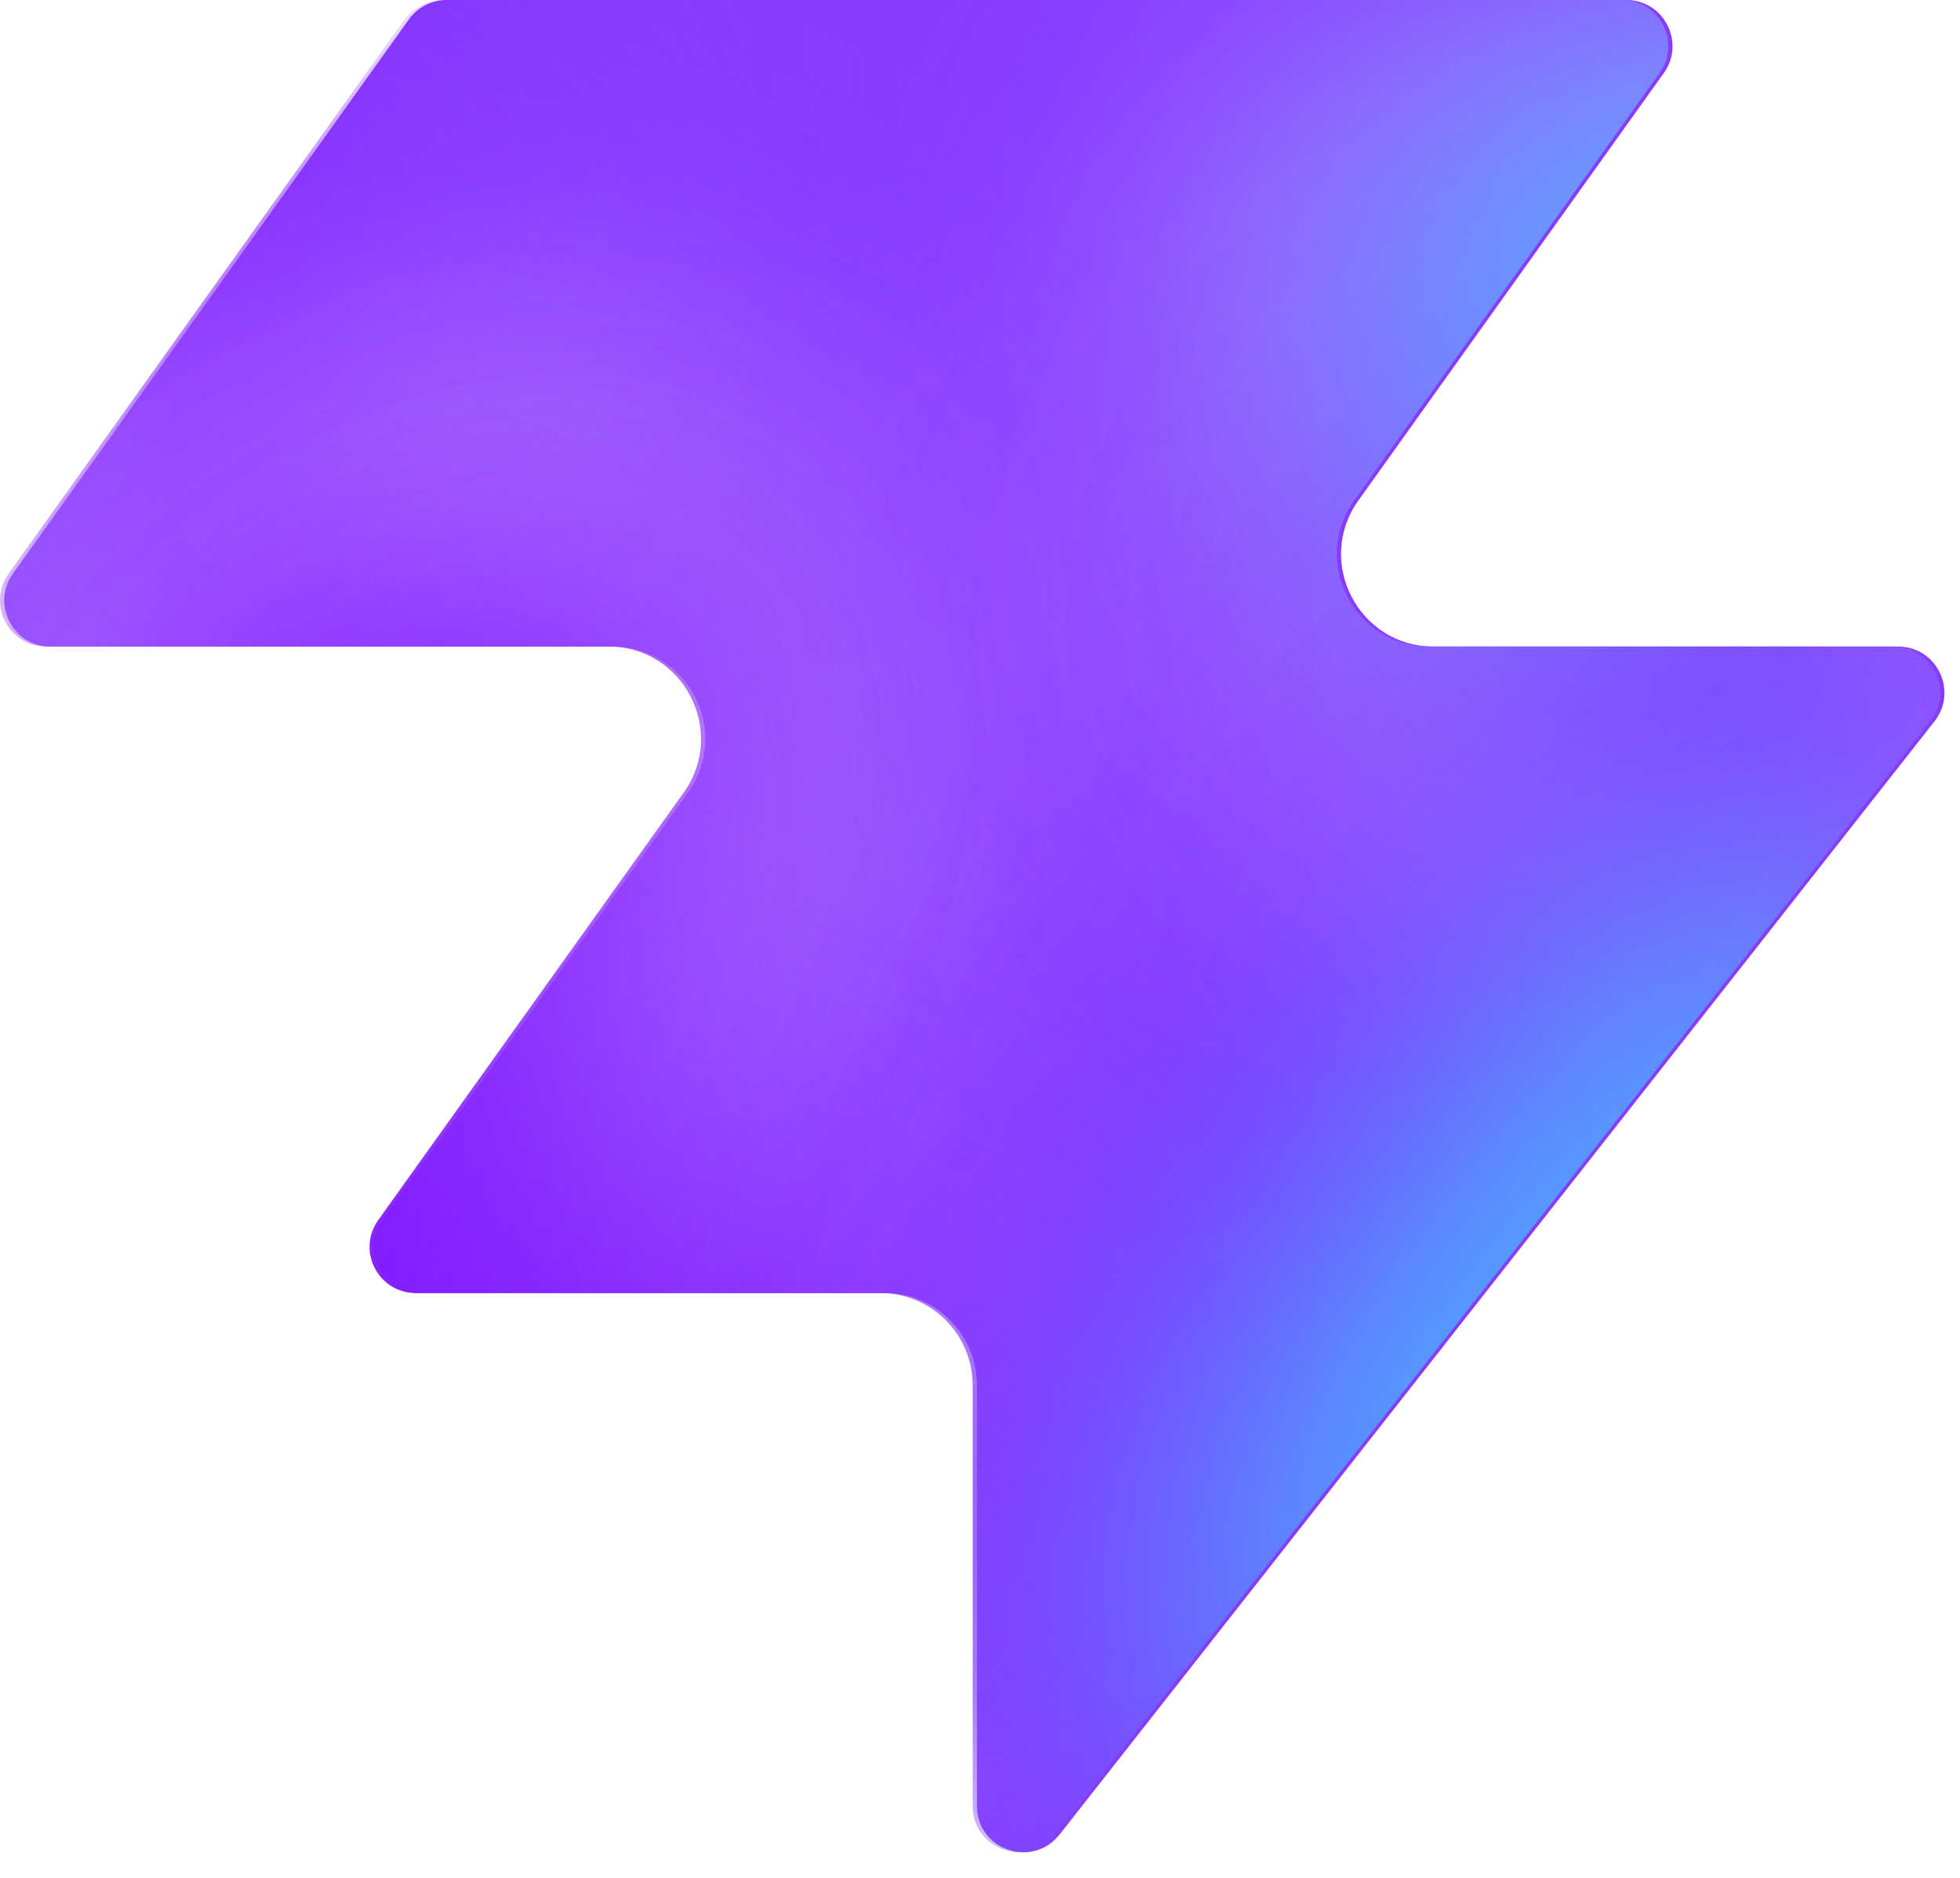
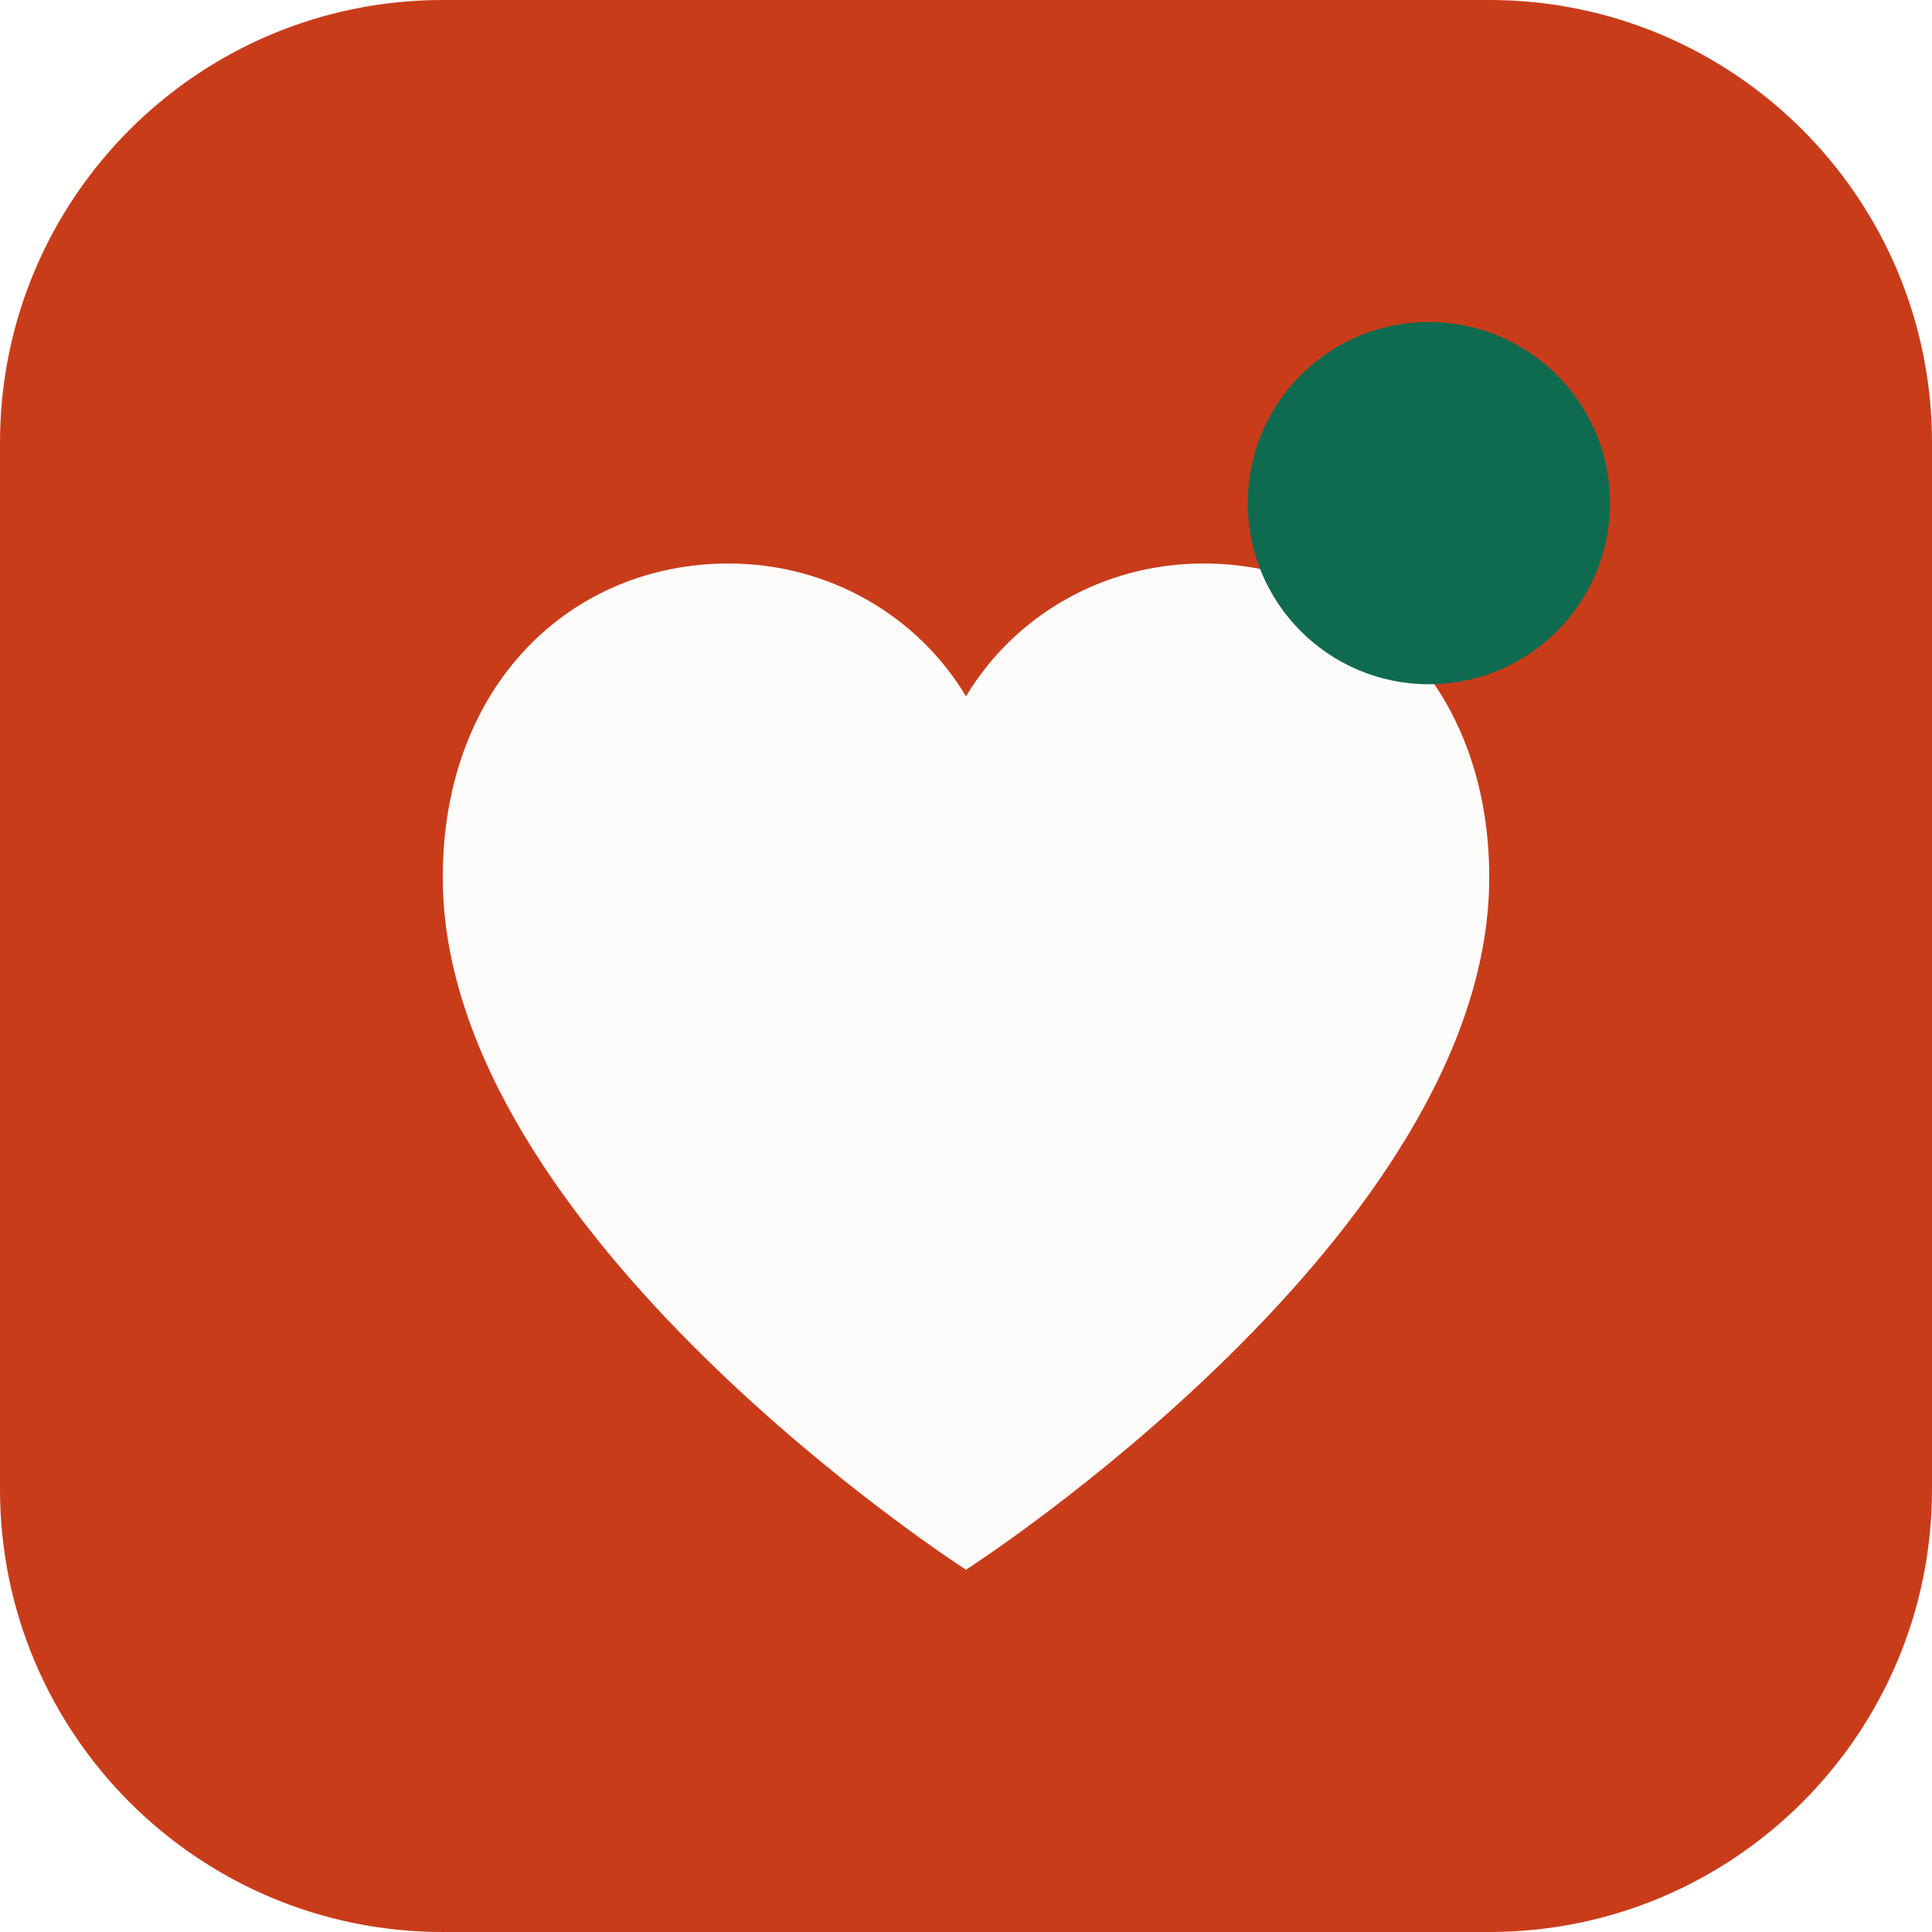
- <svg xmlns="http://www.w3.org/2000/svg" width="48" height="46" fill="none" viewBox="0 0 48 46">
-   <path fill="#863bff" d="M25.946 44.938c-.664.845-2.021.375-2.021-.698V33.937a2.26 2.26 0 0 0-2.262-2.262H10.287c-.92 0-1.456-1.04-.92-1.788l7.48-10.471c1.07-1.497 0-3.578-1.842-3.578H1.237c-.92 0-1.456-1.04-.92-1.788L10.013.474c.214-.297.556-.474.92-.474h28.894c.92 0 1.456 1.04.92 1.788l-7.48 10.471c-1.07 1.498 0 3.579 1.842 3.579h11.377c.943 0 1.473 1.088.89 1.83L25.947 44.94z" style="fill:#863bff;fill:color(display-p3 .525 .23 1);fill-opacity:1" />
-   <mask id="a" width="48" height="46" x="0" y="0" maskUnits="userSpaceOnUse" style="mask-type:alpha">
-     <path fill="#000" d="M25.842 44.938c-.664.844-2.021.375-2.021-.698V33.937a2.26 2.26 0 0 0-2.262-2.262H10.183c-.92 0-1.456-1.04-.92-1.788l7.48-10.471c1.07-1.498 0-3.579-1.842-3.579H1.133c-.92 0-1.456-1.04-.92-1.787L9.91.473c.214-.297.556-.474.92-.474h28.894c.92 0 1.456 1.04.92 1.788l-7.48 10.471c-1.07 1.498 0 3.578 1.842 3.578h11.377c.943 0 1.473 1.088.89 1.832L25.843 44.94z" style="fill:#000;fill-opacity:1" />
-   </mask>
-   <g mask="url(#a)">
-     <g filter="url(#b)">
-       <ellipse cx="5.508" cy="14.704" fill="#ede6ff" rx="5.508" ry="14.704" style="fill:#ede6ff;fill:color(display-p3 .927 .903 1);fill-opacity:1" transform="matrix(.00324 1 1 -.00324 -4.47 31.516)" />
-     </g>
-     <g filter="url(#c)">
-       <ellipse cx="10.399" cy="29.851" fill="#ede6ff" rx="10.399" ry="29.851" style="fill:#ede6ff;fill:color(display-p3 .927 .903 1);fill-opacity:1" transform="matrix(.00324 1 1 -.00324 -39.328 7.883)" />
-     </g>
-     <g filter="url(#d)">
-       <ellipse cx="5.508" cy="30.487" fill="#7e14ff" rx="5.508" ry="30.487" style="fill:#7e14ff;fill:color(display-p3 .492 .077 1);fill-opacity:1" transform="rotate(89.814 -25.913 -14.639)scale(1 -1)" />
-     </g>
-     <g filter="url(#e)">
-       <ellipse cx="5.508" cy="30.599" fill="#7e14ff" rx="5.508" ry="30.599" style="fill:#7e14ff;fill:color(display-p3 .492 .077 1);fill-opacity:1" transform="rotate(89.814 -32.644 -3.334)scale(1 -1)" />
-     </g>
-     <g filter="url(#f)">
-       <ellipse cx="5.508" cy="30.599" fill="#7e14ff" rx="5.508" ry="30.599" style="fill:#7e14ff;fill:color(display-p3 .492 .077 1);fill-opacity:1" transform="matrix(.00324 1 1 -.00324 -34.34 30.47)" />
-     </g>
-     <g filter="url(#g)">
-       <ellipse cx="14.072" cy="22.078" fill="#ede6ff" rx="14.072" ry="22.078" style="fill:#ede6ff;fill:color(display-p3 .927 .903 1);fill-opacity:1" transform="rotate(93.35 24.506 48.493)scale(-1 1)" />
-     </g>
-     <g filter="url(#h)">
-       <ellipse cx="3.47" cy="21.501" fill="#7e14ff" rx="3.47" ry="21.501" style="fill:#7e14ff;fill:color(display-p3 .492 .077 1);fill-opacity:1" transform="rotate(89.009 28.708 47.59)scale(-1 1)" />
-     </g>
-     <g filter="url(#i)">
-       <ellipse cx="3.47" cy="21.501" fill="#7e14ff" rx="3.47" ry="21.501" style="fill:#7e14ff;fill:color(display-p3 .492 .077 1);fill-opacity:1" transform="rotate(89.009 28.708 47.59)scale(-1 1)" />
-     </g>
-     <g filter="url(#j)">
-       <ellipse cx=".387" cy="8.972" fill="#7e14ff" rx="4.407" ry="29.108" style="fill:#7e14ff;fill:color(display-p3 .492 .077 1);fill-opacity:1" transform="rotate(39.51 .387 8.972)" />
-     </g>
-     <g filter="url(#k)">
-       <ellipse cx="47.523" cy="-6.092" fill="#7e14ff" rx="4.407" ry="29.108" style="fill:#7e14ff;fill:color(display-p3 .492 .077 1);fill-opacity:1" transform="rotate(37.892 47.523 -6.092)" />
-     </g>
-     <g filter="url(#l)">
-       <ellipse cx="41.412" cy="6.333" fill="#47bfff" rx="5.971" ry="9.665" style="fill:#47bfff;fill:color(display-p3 .28 .748 1);fill-opacity:1" transform="rotate(37.892 41.412 6.333)" />
-     </g>
-     <g filter="url(#m)">
-       <ellipse cx="-1.879" cy="38.332" fill="#7e14ff" rx="4.407" ry="29.108" style="fill:#7e14ff;fill:color(display-p3 .492 .077 1);fill-opacity:1" transform="rotate(37.892 -1.88 38.332)" />
-     </g>
-     <g filter="url(#n)">
-       <ellipse cx="-1.879" cy="38.332" fill="#7e14ff" rx="4.407" ry="29.108" style="fill:#7e14ff;fill:color(display-p3 .492 .077 1);fill-opacity:1" transform="rotate(37.892 -1.88 38.332)" />
-     </g>
-     <g filter="url(#o)">
-       <ellipse cx="35.651" cy="29.907" fill="#7e14ff" rx="4.407" ry="29.108" style="fill:#7e14ff;fill:color(display-p3 .492 .077 1);fill-opacity:1" transform="rotate(37.892 35.651 29.907)" />
-     </g>
-     <g filter="url(#p)">
-       <ellipse cx="38.418" cy="32.4" fill="#47bfff" rx="5.971" ry="15.297" style="fill:#47bfff;fill:color(display-p3 .28 .748 1);fill-opacity:1" transform="rotate(37.892 38.418 32.4)" />
-     </g>
-   </g>
-   <defs>
-     <filter id="b" width="60.045" height="41.654" x="-19.77" y="16.149" color-interpolation-filters="sRGB" filterUnits="userSpaceOnUse">
-       <feFlood flood-opacity="0" result="BackgroundImageFix" />
-       <feBlend in="SourceGraphic" in2="BackgroundImageFix" result="shape" />
-       <feGaussianBlur result="effect1_foregroundBlur_2002_17158" stdDeviation="7.659" />
-     </filter>
-     <filter id="c" width="90.34" height="51.437" x="-54.613" y="-7.533" color-interpolation-filters="sRGB" filterUnits="userSpaceOnUse">
-       <feFlood flood-opacity="0" result="BackgroundImageFix" />
-       <feBlend in="SourceGraphic" in2="BackgroundImageFix" result="shape" />
-       <feGaussianBlur result="effect1_foregroundBlur_2002_17158" stdDeviation="7.659" />
-     </filter>
-     <filter id="d" width="79.355" height="29.4" x="-49.64" y="2.03" color-interpolation-filters="sRGB" filterUnits="userSpaceOnUse">
-       <feFlood flood-opacity="0" result="BackgroundImageFix" />
-       <feBlend in="SourceGraphic" in2="BackgroundImageFix" result="shape" />
-       <feGaussianBlur result="effect1_foregroundBlur_2002_17158" stdDeviation="4.596" />
-     </filter>
-     <filter id="e" width="79.579" height="29.4" x="-45.045" y="20.029" color-interpolation-filters="sRGB" filterUnits="userSpaceOnUse">
-       <feFlood flood-opacity="0" result="BackgroundImageFix" />
-       <feBlend in="SourceGraphic" in2="BackgroundImageFix" result="shape" />
-       <feGaussianBlur result="effect1_foregroundBlur_2002_17158" stdDeviation="4.596" />
-     </filter>
-     <filter id="f" width="79.579" height="29.4" x="-43.513" y="21.178" color-interpolation-filters="sRGB" filterUnits="userSpaceOnUse">
-       <feFlood flood-opacity="0" result="BackgroundImageFix" />
-       <feBlend in="SourceGraphic" in2="BackgroundImageFix" result="shape" />
-       <feGaussianBlur result="effect1_foregroundBlur_2002_17158" stdDeviation="4.596" />
-     </filter>
-     <filter id="g" width="74.749" height="58.852" x="15.756" y="-17.901" color-interpolation-filters="sRGB" filterUnits="userSpaceOnUse">
-       <feFlood flood-opacity="0" result="BackgroundImageFix" />
-       <feBlend in="SourceGraphic" in2="BackgroundImageFix" result="shape" />
-       <feGaussianBlur result="effect1_foregroundBlur_2002_17158" stdDeviation="7.659" />
-     </filter>
-     <filter id="h" width="61.377" height="25.362" x="23.548" y="2.284" color-interpolation-filters="sRGB" filterUnits="userSpaceOnUse">
-       <feFlood flood-opacity="0" result="BackgroundImageFix" />
-       <feBlend in="SourceGraphic" in2="BackgroundImageFix" result="shape" />
-       <feGaussianBlur result="effect1_foregroundBlur_2002_17158" stdDeviation="4.596" />
-     </filter>
-     <filter id="i" width="61.377" height="25.362" x="23.548" y="2.284" color-interpolation-filters="sRGB" filterUnits="userSpaceOnUse">
-       <feFlood flood-opacity="0" result="BackgroundImageFix" />
-       <feBlend in="SourceGraphic" in2="BackgroundImageFix" result="shape" />
-       <feGaussianBlur result="effect1_foregroundBlur_2002_17158" stdDeviation="4.596" />
-     </filter>
-     <filter id="j" width="56.045" height="63.649" x="-27.636" y="-22.853" color-interpolation-filters="sRGB" filterUnits="userSpaceOnUse">
-       <feFlood flood-opacity="0" result="BackgroundImageFix" />
-       <feBlend in="SourceGraphic" in2="BackgroundImageFix" result="shape" />
-       <feGaussianBlur result="effect1_foregroundBlur_2002_17158" stdDeviation="4.596" />
-     </filter>
-     <filter id="k" width="54.814" height="64.646" x="20.116" y="-38.415" color-interpolation-filters="sRGB" filterUnits="userSpaceOnUse">
-       <feFlood flood-opacity="0" result="BackgroundImageFix" />
-       <feBlend in="SourceGraphic" in2="BackgroundImageFix" result="shape" />
-       <feGaussianBlur result="effect1_foregroundBlur_2002_17158" stdDeviation="4.596" />
-     </filter>
-     <filter id="l" width="33.541" height="35.313" x="24.641" y="-11.323" color-interpolation-filters="sRGB" filterUnits="userSpaceOnUse">
-       <feFlood flood-opacity="0" result="BackgroundImageFix" />
-       <feBlend in="SourceGraphic" in2="BackgroundImageFix" result="shape" />
-       <feGaussianBlur result="effect1_foregroundBlur_2002_17158" stdDeviation="4.596" />
-     </filter>
-     <filter id="m" width="54.814" height="64.646" x="-29.286" y="6.009" color-interpolation-filters="sRGB" filterUnits="userSpaceOnUse">
-       <feFlood flood-opacity="0" result="BackgroundImageFix" />
-       <feBlend in="SourceGraphic" in2="BackgroundImageFix" result="shape" />
-       <feGaussianBlur result="effect1_foregroundBlur_2002_17158" stdDeviation="4.596" />
-     </filter>
-     <filter id="n" width="54.814" height="64.646" x="-29.286" y="6.009" color-interpolation-filters="sRGB" filterUnits="userSpaceOnUse">
-       <feFlood flood-opacity="0" result="BackgroundImageFix" />
-       <feBlend in="SourceGraphic" in2="BackgroundImageFix" result="shape" />
-       <feGaussianBlur result="effect1_foregroundBlur_2002_17158" stdDeviation="4.596" />
-     </filter>
-     <filter id="o" width="54.814" height="64.646" x="8.244" y="-2.416" color-interpolation-filters="sRGB" filterUnits="userSpaceOnUse">
-       <feFlood flood-opacity="0" result="BackgroundImageFix" />
-       <feBlend in="SourceGraphic" in2="BackgroundImageFix" result="shape" />
-       <feGaussianBlur result="effect1_foregroundBlur_2002_17158" stdDeviation="4.596" />
-     </filter>
-     <filter id="p" width="39.409" height="43.623" x="18.713" y="10.588" color-interpolation-filters="sRGB" filterUnits="userSpaceOnUse">
-       <feFlood flood-opacity="0" result="BackgroundImageFix" />
-       <feBlend in="SourceGraphic" in2="BackgroundImageFix" result="shape" />
-       <feGaussianBlur result="effect1_foregroundBlur_2002_17158" stdDeviation="4.596" />
-     </filter>
-   </defs>
+ <svg xmlns="http://www.w3.org/2000/svg" width="48" height="48" viewBox="0 0 48 48" fill="none">
+   <rect width="48" height="48" rx="11" fill="#C93C1A" />
+   <path d="M24 39s-13-8.35-13-17.2C11 17 14.2 14 18.1 14c2.5 0 4.7 1.3 5.9 3.3C25.2 15.3 27.4 14 29.9 14 33.8 14 37 17 37 21.8 37 30.65 24 39 24 39Z" fill="#FDFCFA" />
+   <circle cx="35.5" cy="12.5" r="4.5" fill="#0E6B4F" />
</svg>
